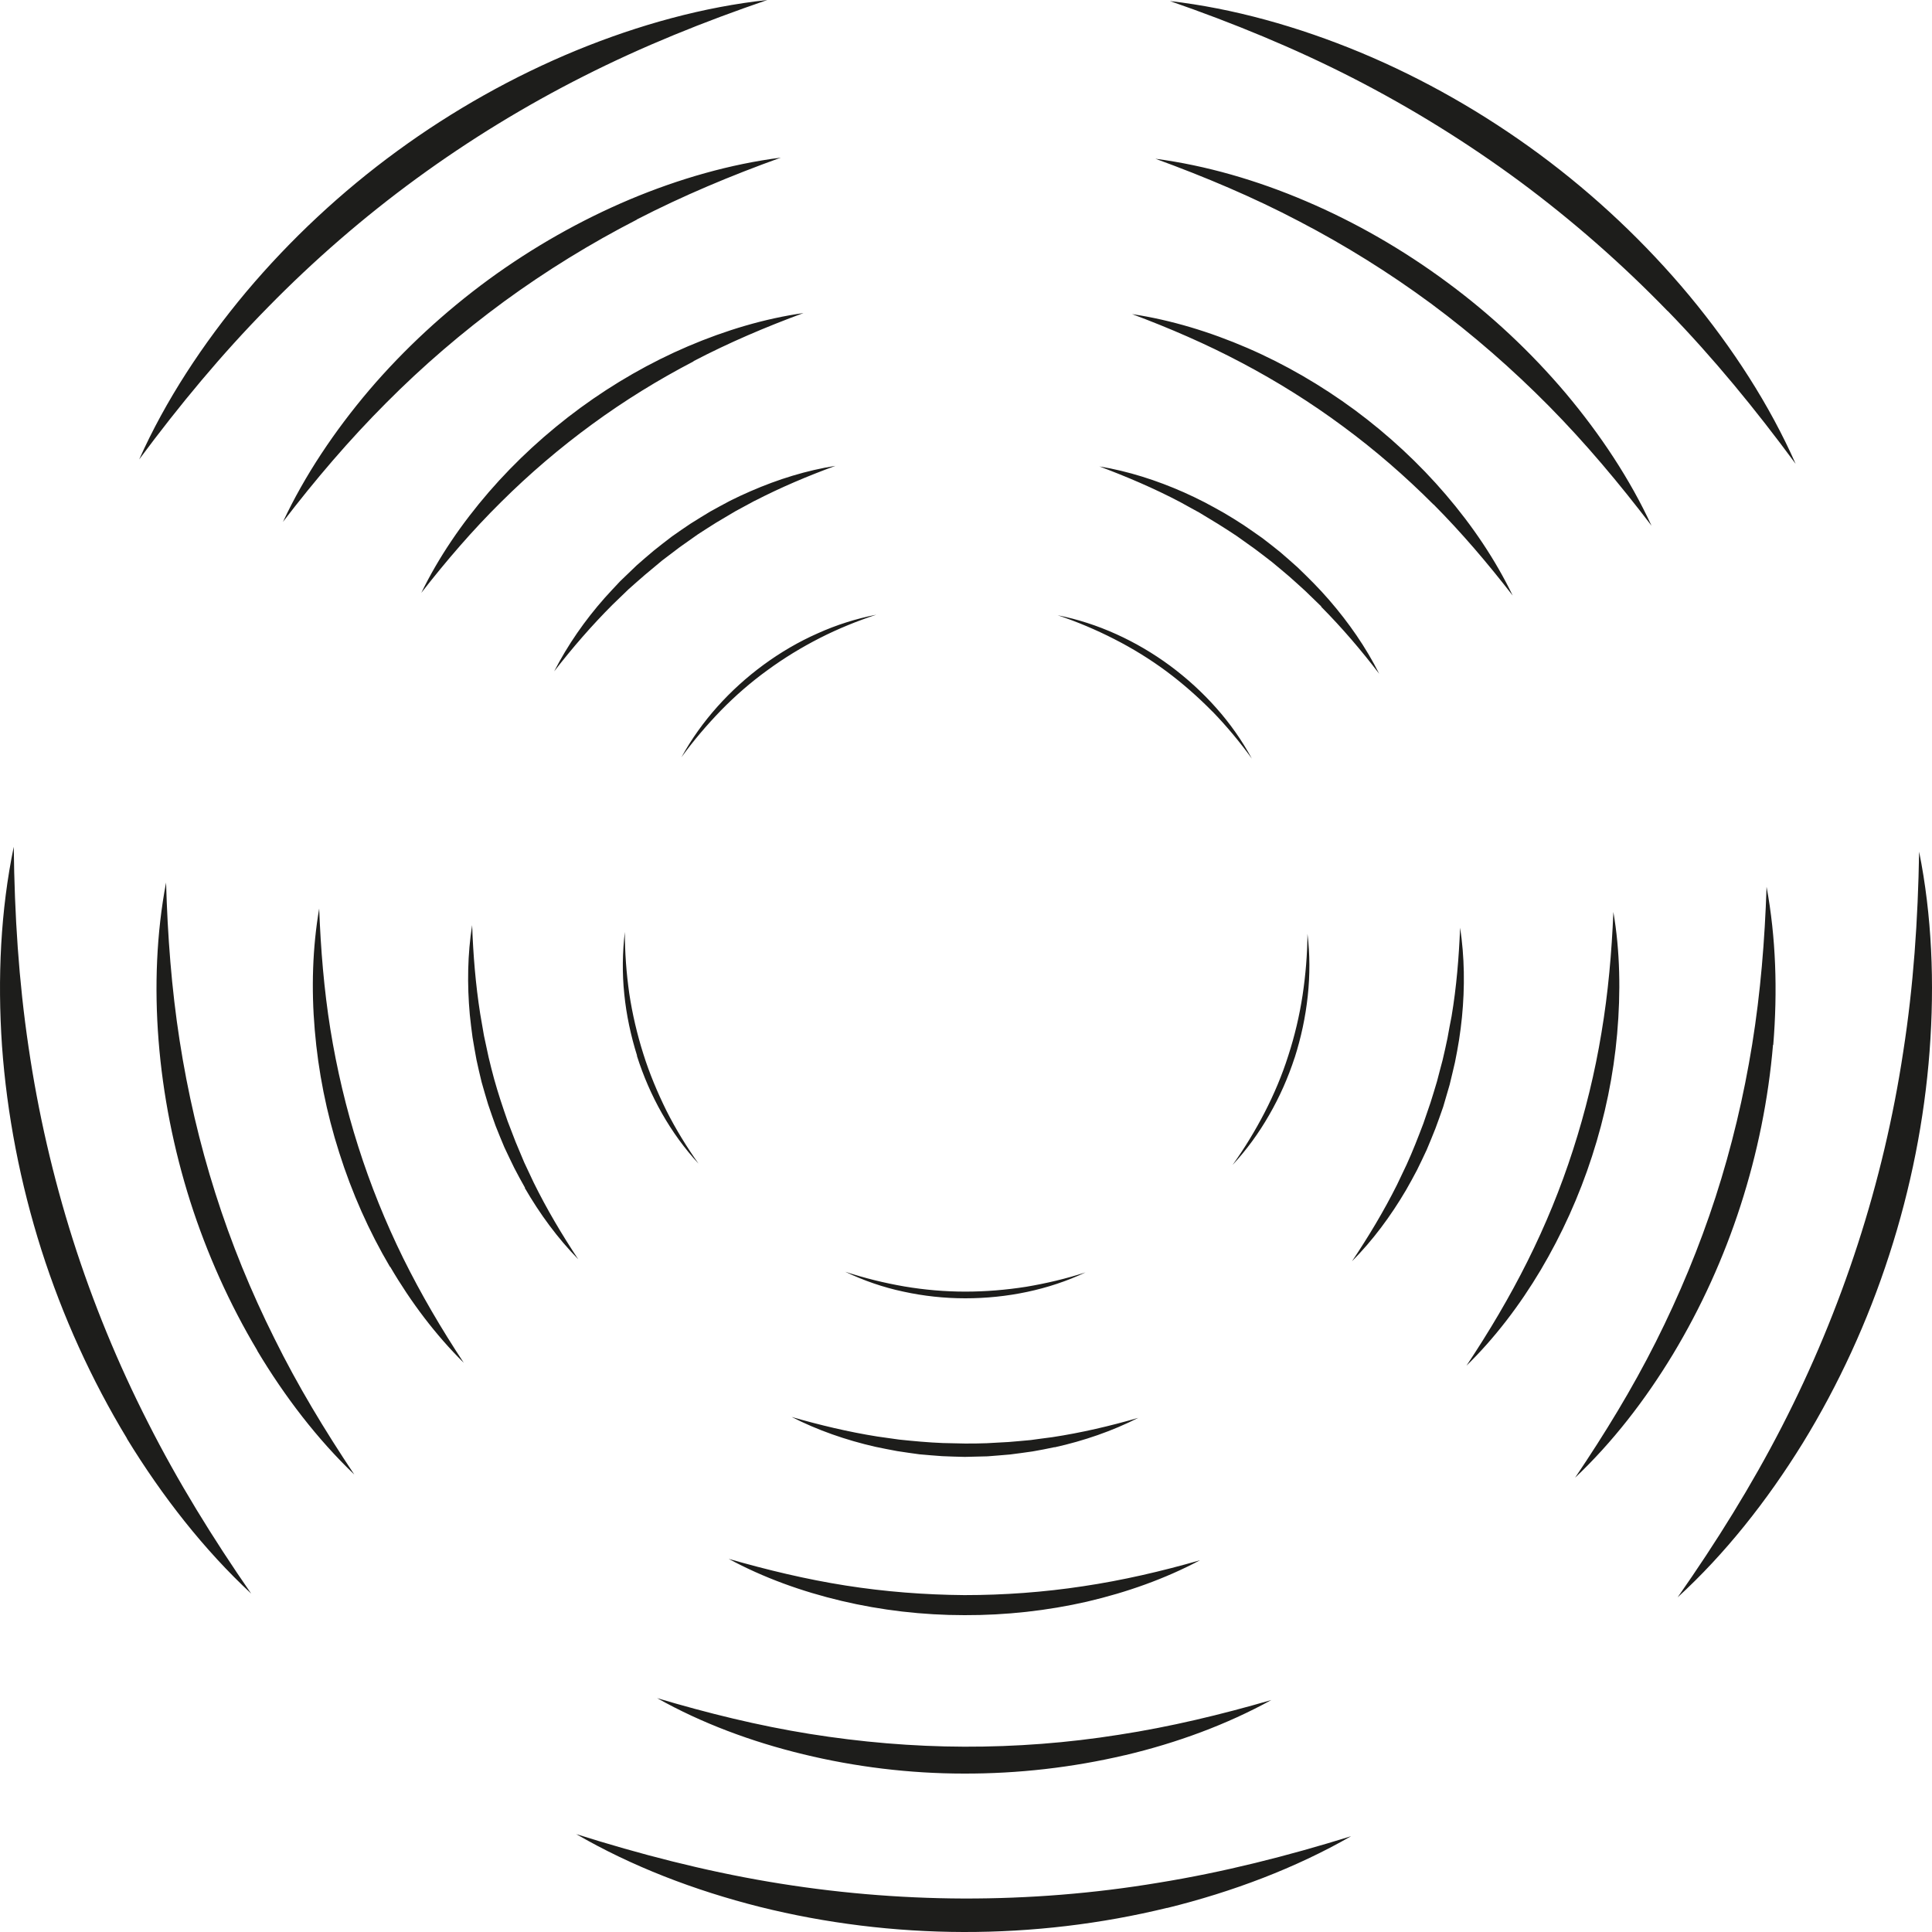
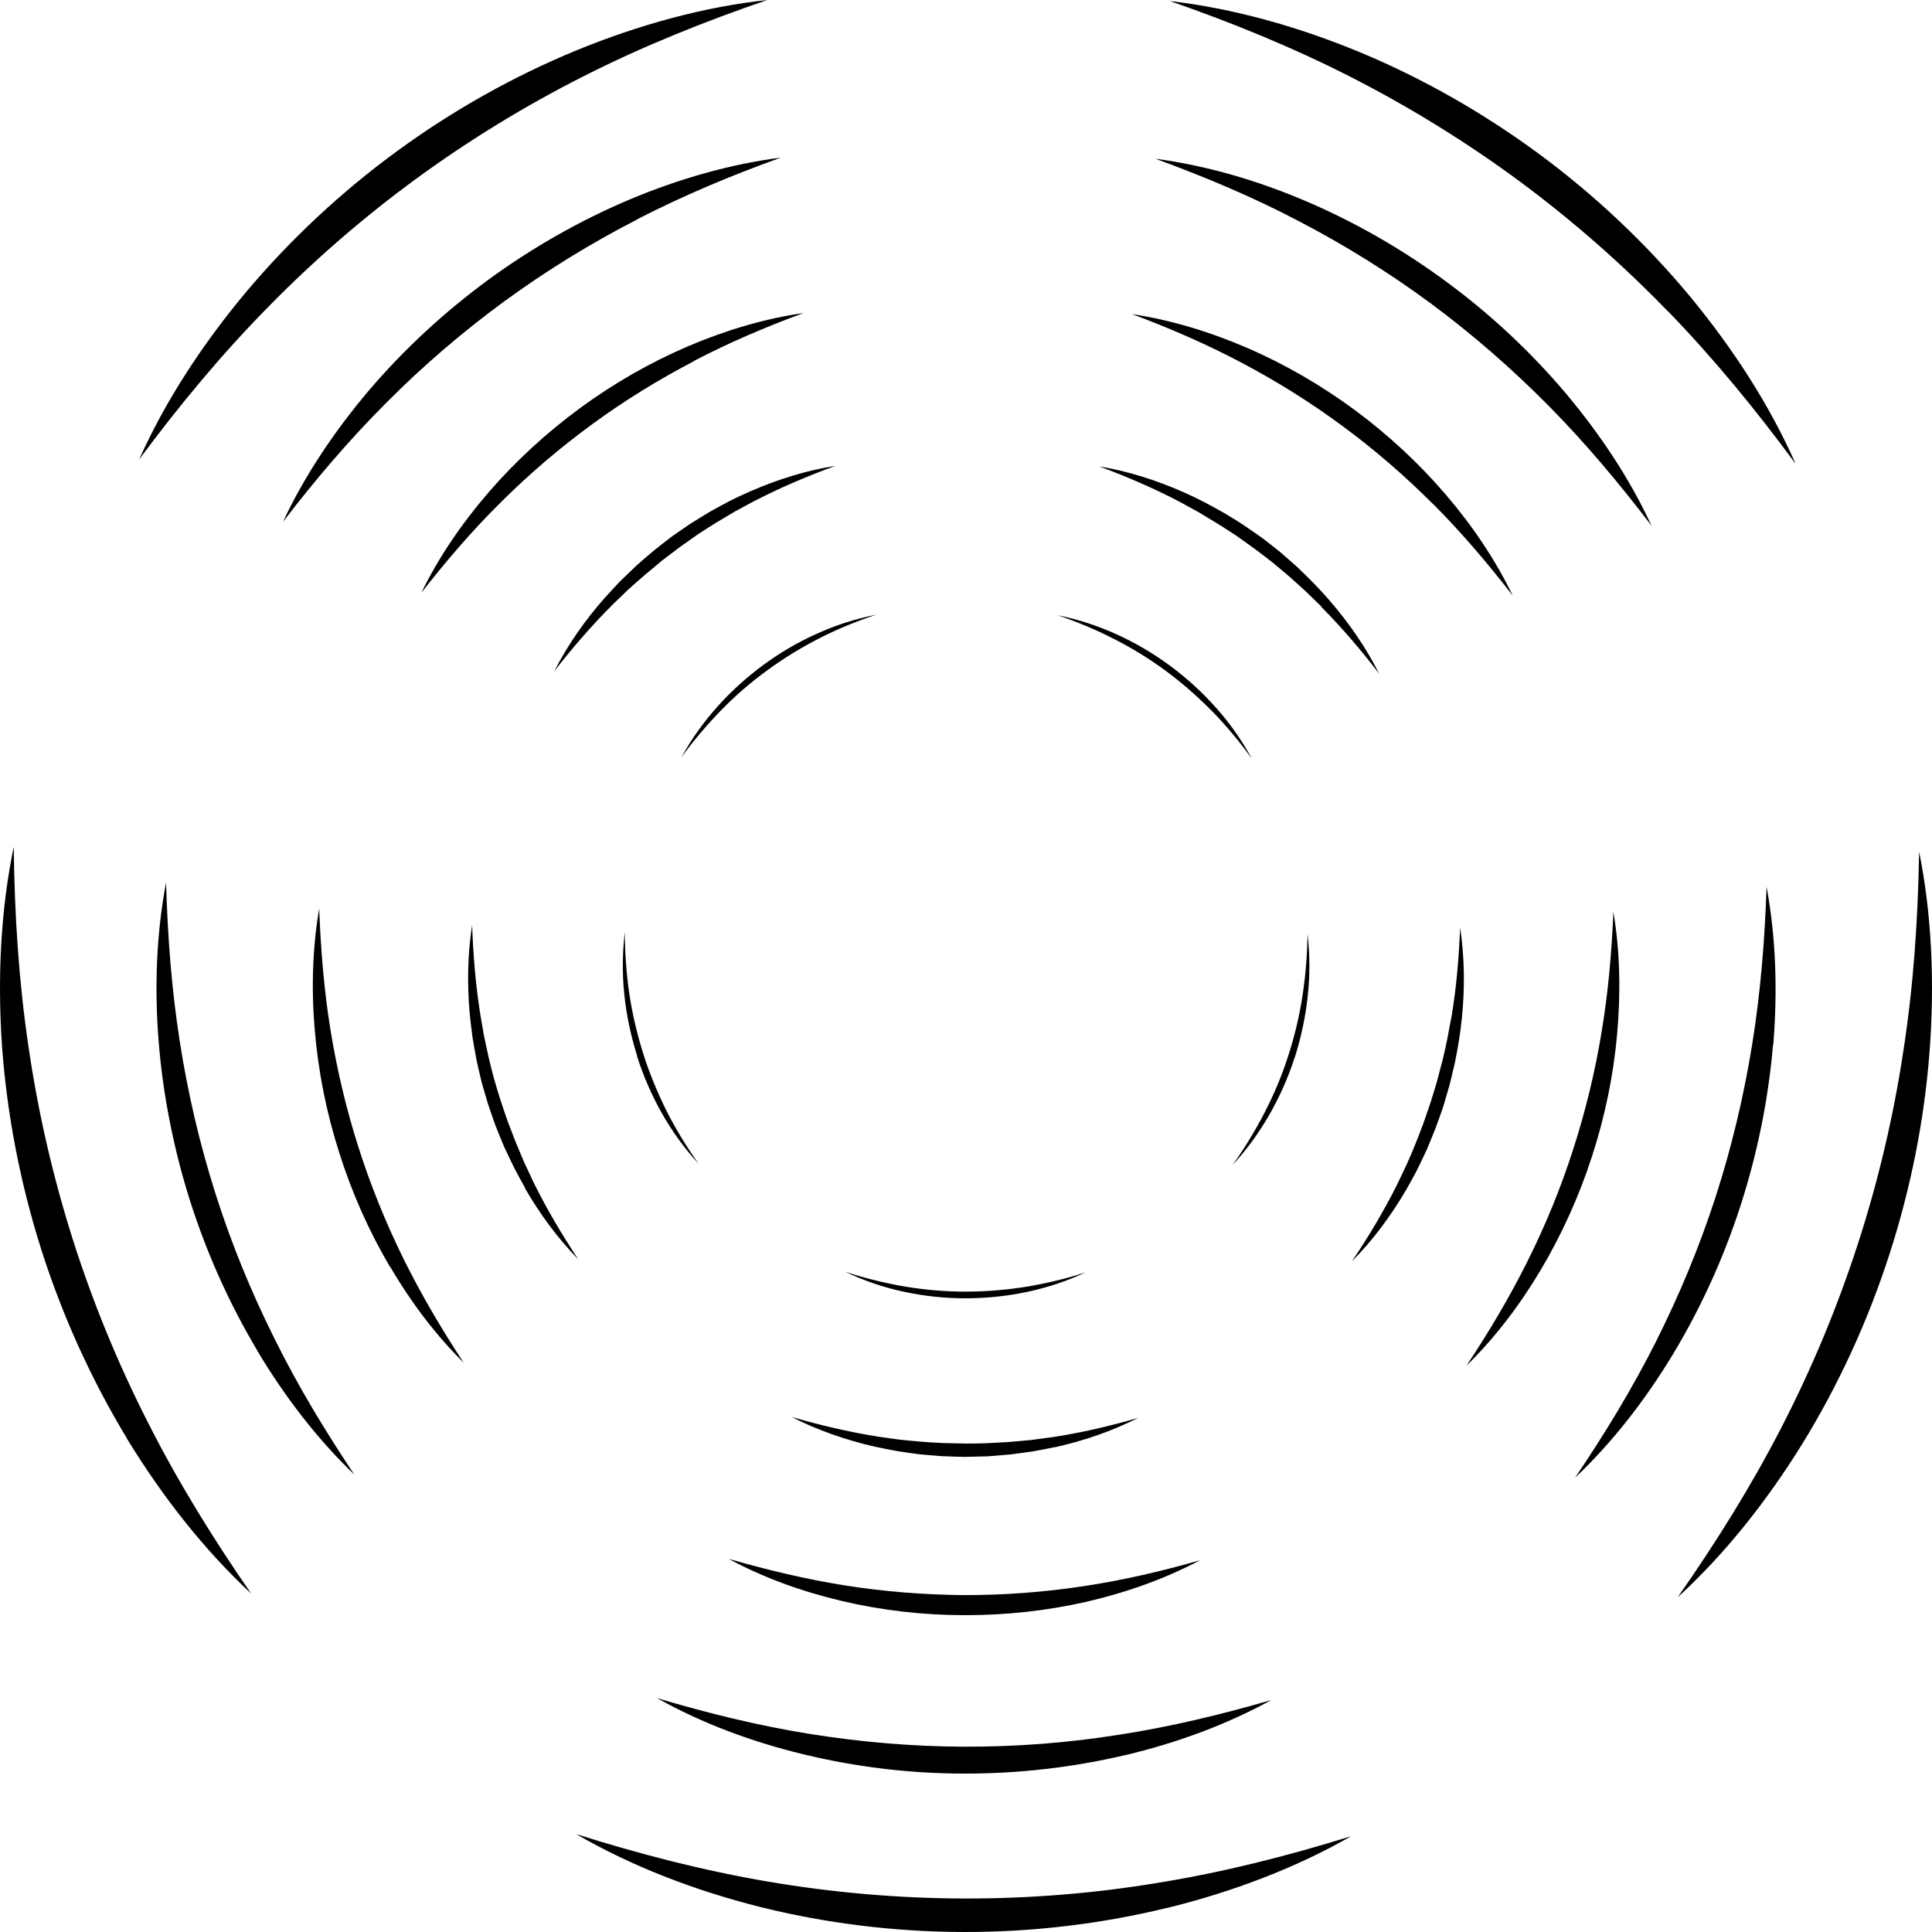
<svg xmlns="http://www.w3.org/2000/svg" width="24" height="24" viewBox="0 0 24 24" fill="none">
-   <path d="M16.083 13.137C16.002 13.386 15.896 13.626 15.766 13.851C15.638 14.075 15.485 14.285 15.311 14.472C15.46 14.264 15.592 14.047 15.709 13.821C15.826 13.594 15.927 13.356 16.004 13.112C16.083 12.869 16.142 12.619 16.181 12.364C16.219 12.111 16.24 11.857 16.242 11.6C16.304 12.108 16.242 12.64 16.083 13.139V13.137ZM18.161 12.636C18.151 12.731 18.14 12.823 18.125 12.918C18.11 13.01 18.093 13.105 18.074 13.197C18.053 13.29 18.03 13.382 18.008 13.475C17.981 13.568 17.955 13.658 17.928 13.749C17.896 13.839 17.866 13.928 17.832 14.017C17.796 14.106 17.762 14.193 17.724 14.281C17.685 14.366 17.643 14.453 17.602 14.536C17.558 14.619 17.513 14.703 17.466 14.784C17.275 15.109 17.052 15.409 16.795 15.668C17.001 15.36 17.19 15.046 17.354 14.718C17.394 14.634 17.434 14.551 17.473 14.468C17.511 14.385 17.547 14.3 17.581 14.215C17.615 14.13 17.649 14.043 17.681 13.958C17.711 13.872 17.741 13.785 17.77 13.698C17.798 13.609 17.825 13.522 17.851 13.433C17.875 13.345 17.896 13.256 17.921 13.167C17.942 13.078 17.962 12.988 17.981 12.897C17.996 12.806 18.015 12.716 18.032 12.625C18.093 12.262 18.123 11.894 18.138 11.524C18.193 11.885 18.198 12.262 18.161 12.636ZM20.089 12.84C20.044 13.354 19.938 13.868 19.777 14.363C19.617 14.859 19.401 15.335 19.139 15.777C18.877 16.217 18.567 16.623 18.217 16.965C18.497 16.544 18.752 16.115 18.975 15.668C19.198 15.222 19.388 14.759 19.541 14.283C19.694 13.809 19.813 13.322 19.894 12.829C19.977 12.336 20.021 11.836 20.042 11.329C20.125 11.815 20.134 12.327 20.089 12.838V12.84ZM22.025 12.98C21.968 13.651 21.832 14.325 21.622 14.975C21.413 15.624 21.128 16.249 20.782 16.823C20.434 17.398 20.027 17.921 19.566 18.357C19.936 17.809 20.276 17.252 20.569 16.67C20.861 16.089 21.111 15.488 21.311 14.871C21.511 14.253 21.662 13.618 21.766 12.975C21.87 12.331 21.923 11.679 21.945 11.016C22.061 11.643 22.083 12.31 22.028 12.98H22.025ZM23.97 13.059C23.906 13.909 23.736 14.765 23.469 15.588C23.203 16.412 22.839 17.203 22.395 17.926C21.949 18.648 21.426 19.307 20.84 19.843C21.322 19.154 21.758 18.455 22.134 17.724C22.51 16.993 22.825 16.236 23.078 15.456C23.331 14.676 23.52 13.877 23.643 13.063C23.77 12.249 23.826 11.424 23.84 10.58C23.998 11.365 24.034 12.21 23.97 13.058V13.059ZM15.062 8.84C14.884 8.659 14.691 8.489 14.488 8.338C14.284 8.187 14.066 8.053 13.84 7.938C13.613 7.822 13.381 7.724 13.139 7.643C13.636 7.741 14.117 7.962 14.535 8.27C14.744 8.425 14.937 8.601 15.109 8.795C15.281 8.988 15.43 9.201 15.551 9.424C15.402 9.218 15.239 9.022 15.062 8.839V8.84ZM16.414 7.534C16.348 7.469 16.284 7.407 16.217 7.343C16.149 7.28 16.081 7.22 16.014 7.16C15.944 7.101 15.874 7.041 15.804 6.984C15.732 6.927 15.66 6.873 15.587 6.818C15.513 6.765 15.437 6.71 15.364 6.659C15.288 6.608 15.211 6.559 15.133 6.51C15.056 6.463 14.977 6.415 14.899 6.368C14.818 6.325 14.739 6.279 14.659 6.236C14.336 6.066 14 5.923 13.657 5.794C14.014 5.853 14.368 5.966 14.709 6.117C14.793 6.155 14.878 6.195 14.961 6.238C15.045 6.283 15.128 6.327 15.209 6.374C15.29 6.421 15.37 6.472 15.449 6.523C15.526 6.576 15.604 6.629 15.681 6.684C15.757 6.742 15.83 6.799 15.904 6.859C15.976 6.922 16.047 6.982 16.117 7.046C16.185 7.112 16.253 7.177 16.319 7.245C16.386 7.313 16.448 7.381 16.51 7.452C16.756 7.736 16.969 8.043 17.133 8.37C16.909 8.077 16.671 7.798 16.412 7.537L16.414 7.534ZM17.808 6.268C17.456 5.915 17.081 5.59 16.682 5.296C16.284 5.001 15.862 4.737 15.424 4.506C14.986 4.274 14.531 4.077 14.063 3.902C14.544 3.974 15.028 4.121 15.496 4.323C15.963 4.525 16.412 4.786 16.829 5.093C17.245 5.401 17.628 5.756 17.96 6.144C18.293 6.533 18.578 6.956 18.791 7.398C18.482 6.999 18.159 6.619 17.808 6.266V6.268ZM19.241 5.044C18.786 4.584 18.299 4.159 17.779 3.773C17.26 3.39 16.712 3.048 16.14 2.75C15.568 2.449 14.971 2.198 14.353 1.972C14.979 2.055 15.613 2.238 16.225 2.5C16.837 2.761 17.428 3.101 17.974 3.505C18.52 3.907 19.018 4.374 19.451 4.886C19.881 5.398 20.249 5.953 20.516 6.531C20.115 6.004 19.696 5.505 19.241 5.044ZM20.716 3.864C20.147 3.277 19.532 2.738 18.878 2.253C18.223 1.77 17.53 1.341 16.805 0.969C16.078 0.597 15.322 0.287 14.533 0.013C15.319 0.104 16.123 0.329 16.901 0.652C17.679 0.976 18.431 1.405 19.122 1.915C19.815 2.427 20.444 3.022 20.986 3.673C21.526 4.325 21.983 5.031 22.306 5.762C21.808 5.086 21.286 4.449 20.716 3.862V3.864ZM10.184 7.926C9.957 8.042 9.74 8.174 9.534 8.325C9.328 8.474 9.135 8.642 8.958 8.823C8.78 9.007 8.614 9.201 8.465 9.407C8.711 8.959 9.067 8.565 9.487 8.257C9.696 8.104 9.921 7.972 10.157 7.868C10.391 7.762 10.637 7.685 10.886 7.636C10.646 7.715 10.41 7.811 10.184 7.926ZM9.375 6.221C9.294 6.264 9.215 6.308 9.135 6.351C9.056 6.397 8.979 6.444 8.899 6.491C8.822 6.538 8.746 6.589 8.669 6.638C8.593 6.691 8.52 6.744 8.444 6.797C8.371 6.852 8.299 6.907 8.225 6.963C8.153 7.022 8.084 7.08 8.014 7.139C7.944 7.199 7.876 7.26 7.808 7.32C7.742 7.384 7.676 7.447 7.61 7.511C7.351 7.77 7.111 8.047 6.884 8.34C7.051 8.015 7.264 7.707 7.513 7.426C7.576 7.356 7.64 7.288 7.704 7.22C7.772 7.154 7.838 7.09 7.908 7.024C7.978 6.961 8.05 6.901 8.123 6.839C8.197 6.78 8.272 6.721 8.346 6.665C8.423 6.61 8.501 6.557 8.58 6.504C8.661 6.453 8.741 6.404 8.822 6.355C8.905 6.31 8.986 6.264 9.069 6.221C9.152 6.179 9.237 6.14 9.324 6.102C9.666 5.953 10.021 5.843 10.378 5.787C10.034 5.913 9.698 6.055 9.373 6.223L9.375 6.221ZM8.616 4.489C8.176 4.718 7.755 4.978 7.355 5.271C6.954 5.564 6.576 5.887 6.223 6.238C5.87 6.587 5.545 6.965 5.234 7.364C5.449 6.922 5.738 6.5 6.072 6.113C6.407 5.726 6.792 5.373 7.209 5.067C7.627 4.761 8.078 4.502 8.546 4.302C9.015 4.102 9.5 3.957 9.981 3.889C9.511 4.062 9.054 4.257 8.614 4.487L8.616 4.489ZM7.91 2.729C7.336 3.024 6.784 3.364 6.265 3.743C5.744 4.125 5.253 4.546 4.797 5.005C4.339 5.464 3.917 5.958 3.515 6.483C3.785 5.907 4.155 5.354 4.588 4.844C5.022 4.336 5.525 3.872 6.072 3.471C6.62 3.071 7.213 2.735 7.827 2.476C8.44 2.219 9.075 2.038 9.7 1.958C9.081 2.181 8.484 2.431 7.91 2.727V2.729ZM7.256 0.944C6.529 1.311 5.832 1.737 5.175 2.217C4.518 2.697 3.9 3.233 3.328 3.817C2.754 4.4 2.229 5.033 1.729 5.707C2.055 4.978 2.516 4.274 3.06 3.624C3.606 2.976 4.24 2.383 4.933 1.877C5.628 1.369 6.382 0.946 7.162 0.625C7.94 0.306 8.746 0.085 9.532 0C8.743 0.27 7.983 0.576 7.256 0.944ZM7.914 13.114C7.836 12.865 7.781 12.608 7.755 12.349C7.728 12.091 7.732 11.83 7.762 11.577C7.762 11.834 7.781 12.089 7.817 12.342C7.855 12.595 7.914 12.846 7.991 13.09C8.067 13.333 8.167 13.571 8.28 13.8C8.395 14.028 8.529 14.245 8.677 14.455C8.331 14.081 8.07 13.615 7.912 13.116L7.914 13.114ZM6.522 14.755C6.476 14.674 6.431 14.591 6.388 14.508C6.346 14.423 6.305 14.336 6.265 14.251C6.227 14.164 6.193 14.075 6.157 13.987C6.125 13.898 6.093 13.807 6.063 13.717C6.034 13.626 6.01 13.534 5.983 13.443C5.961 13.35 5.938 13.258 5.919 13.165C5.902 13.073 5.885 12.978 5.87 12.886C5.857 12.793 5.846 12.699 5.836 12.604C5.802 12.229 5.808 11.853 5.865 11.492C5.878 11.862 5.908 12.23 5.965 12.593C5.98 12.684 5.997 12.774 6.012 12.865C6.031 12.956 6.05 13.044 6.07 13.135C6.091 13.224 6.114 13.314 6.138 13.403C6.163 13.492 6.189 13.579 6.218 13.668C6.246 13.755 6.276 13.841 6.306 13.928C6.339 14.015 6.373 14.1 6.405 14.185C6.441 14.27 6.476 14.355 6.512 14.44C6.552 14.523 6.59 14.606 6.629 14.689C6.792 15.02 6.979 15.335 7.183 15.643C6.928 15.382 6.707 15.082 6.518 14.755H6.522ZM4.845 15.738C4.584 15.296 4.371 14.816 4.214 14.319C4.055 13.822 3.953 13.309 3.91 12.795C3.866 12.283 3.882 11.771 3.965 11.286C3.984 11.792 4.025 12.293 4.104 12.786C4.184 13.279 4.299 13.768 4.45 14.242C4.601 14.718 4.788 15.18 5.009 15.63C5.23 16.077 5.483 16.508 5.761 16.929C5.413 16.585 5.105 16.177 4.847 15.736L4.845 15.738ZM3.196 16.776C2.852 16.2 2.571 15.575 2.363 14.924C2.157 14.274 2.023 13.598 1.97 12.927C1.917 12.257 1.944 11.59 2.063 10.963C2.082 11.628 2.131 12.28 2.231 12.924C2.331 13.568 2.478 14.202 2.675 14.822C2.871 15.441 3.117 16.043 3.408 16.625C3.696 17.209 4.033 17.766 4.401 18.317C3.944 17.879 3.538 17.352 3.194 16.776H3.196ZM1.578 17.87C1.138 17.144 0.777 16.351 0.514 15.526C0.252 14.701 0.086 13.843 0.025 12.995C-0.033 12.147 0.008 11.303 0.171 10.519C0.18 11.364 0.233 12.187 0.354 13.003C0.473 13.817 0.658 14.619 0.905 15.399C1.153 16.179 1.466 16.941 1.838 17.671C2.21 18.406 2.643 19.107 3.12 19.796C2.537 19.254 2.018 18.593 1.576 17.87H1.578ZM11.991 16.128C11.732 16.128 11.473 16.1 11.222 16.045C10.971 15.992 10.727 15.907 10.499 15.798C10.739 15.877 10.986 15.938 11.236 15.981C11.485 16.023 11.738 16.045 11.991 16.045C12.244 16.045 12.497 16.024 12.746 15.985C12.996 15.943 13.243 15.885 13.485 15.806C13.026 16.023 12.508 16.128 11.991 16.128ZM13.101 17.977C13.011 17.996 12.918 18.015 12.828 18.03C12.735 18.043 12.64 18.057 12.548 18.068C12.456 18.077 12.361 18.083 12.267 18.091C12.172 18.094 12.078 18.096 11.985 18.098C11.891 18.096 11.796 18.093 11.704 18.089C11.611 18.081 11.517 18.076 11.422 18.066C11.33 18.053 11.237 18.041 11.145 18.026C11.052 18.009 10.962 17.991 10.871 17.972C10.508 17.889 10.155 17.766 9.834 17.602C10.185 17.703 10.54 17.788 10.899 17.845C10.99 17.858 11.079 17.87 11.169 17.883C11.26 17.892 11.351 17.902 11.441 17.909C11.532 17.917 11.623 17.922 11.713 17.926C11.804 17.928 11.895 17.93 11.987 17.932C12.078 17.932 12.168 17.932 12.259 17.928C12.35 17.924 12.44 17.917 12.531 17.913C12.622 17.905 12.712 17.898 12.803 17.889C12.894 17.875 12.982 17.866 13.073 17.853C13.434 17.798 13.789 17.715 14.14 17.613C13.817 17.777 13.466 17.898 13.101 17.979V17.977ZM13.505 19.896C13.009 20.009 12.495 20.066 11.98 20.064C11.464 20.064 10.948 20.004 10.454 19.887C9.959 19.77 9.483 19.598 9.052 19.365C9.534 19.503 10.015 19.619 10.505 19.696C10.994 19.773 11.487 19.811 11.98 19.815C12.473 19.815 12.967 19.779 13.454 19.705C13.944 19.632 14.427 19.52 14.907 19.382C14.476 19.611 13.998 19.781 13.504 19.896H13.505ZM13.972 21.804C13.324 21.956 12.65 22.034 11.974 22.032C11.3 22.032 10.624 21.949 9.978 21.792C9.334 21.636 8.714 21.405 8.163 21.095C8.792 21.282 9.421 21.437 10.057 21.539C10.694 21.641 11.336 21.696 11.978 21.698C12.62 21.7 13.262 21.651 13.898 21.55C14.535 21.452 15.164 21.301 15.794 21.118C15.241 21.422 14.622 21.651 13.974 21.804H13.972ZM14.499 23.7C13.681 23.9 12.824 24.002 11.968 24C11.113 23.998 10.255 23.892 9.439 23.688C8.624 23.483 7.844 23.182 7.158 22.784C7.953 23.035 8.745 23.239 9.547 23.375C10.348 23.511 11.158 23.581 11.968 23.584C12.778 23.586 13.589 23.522 14.391 23.388C15.194 23.258 15.987 23.058 16.784 22.81C16.095 23.205 15.313 23.501 14.497 23.702L14.499 23.7Z" fill="#1d1d1b" />
+   <path d="M16.083 13.137C16.002 13.386 15.896 13.626 15.766 13.851C15.638 14.075 15.485 14.285 15.311 14.472C15.46 14.264 15.592 14.047 15.709 13.821C15.826 13.594 15.927 13.356 16.004 13.112C16.083 12.869 16.142 12.619 16.181 12.364C16.219 12.111 16.24 11.857 16.242 11.6C16.304 12.108 16.242 12.64 16.083 13.139V13.137ZM18.161 12.636C18.151 12.731 18.14 12.823 18.125 12.918C18.11 13.01 18.093 13.105 18.074 13.197C18.053 13.29 18.03 13.382 18.008 13.475C17.981 13.568 17.955 13.658 17.928 13.749C17.896 13.839 17.866 13.928 17.832 14.017C17.796 14.106 17.762 14.193 17.724 14.281C17.685 14.366 17.643 14.453 17.602 14.536C17.558 14.619 17.513 14.703 17.466 14.784C17.275 15.109 17.052 15.409 16.795 15.668C17.001 15.36 17.19 15.046 17.354 14.718C17.394 14.634 17.434 14.551 17.473 14.468C17.511 14.385 17.547 14.3 17.581 14.215C17.615 14.13 17.649 14.043 17.681 13.958C17.711 13.872 17.741 13.785 17.77 13.698C17.798 13.609 17.825 13.522 17.851 13.433C17.875 13.345 17.896 13.256 17.921 13.167C17.942 13.078 17.962 12.988 17.981 12.897C17.996 12.806 18.015 12.716 18.032 12.625C18.093 12.262 18.123 11.894 18.138 11.524C18.193 11.885 18.198 12.262 18.161 12.636ZM20.089 12.84C20.044 13.354 19.938 13.868 19.777 14.363C19.617 14.859 19.401 15.335 19.139 15.777C18.877 16.217 18.567 16.623 18.217 16.965C18.497 16.544 18.752 16.115 18.975 15.668C19.198 15.222 19.388 14.759 19.541 14.283C19.694 13.809 19.813 13.322 19.894 12.829C19.977 12.336 20.021 11.836 20.042 11.329C20.125 11.815 20.134 12.327 20.089 12.838V12.84ZM22.025 12.98C21.968 13.651 21.832 14.325 21.622 14.975C21.413 15.624 21.128 16.249 20.782 16.823C20.434 17.398 20.027 17.921 19.566 18.357C19.936 17.809 20.276 17.252 20.569 16.67C20.861 16.089 21.111 15.488 21.311 14.871C21.511 14.253 21.662 13.618 21.766 12.975C21.87 12.331 21.923 11.679 21.945 11.016C22.061 11.643 22.083 12.31 22.028 12.98H22.025ZM23.97 13.059C23.906 13.909 23.736 14.765 23.469 15.588C23.203 16.412 22.839 17.203 22.395 17.926C21.949 18.648 21.426 19.307 20.84 19.843C21.322 19.154 21.758 18.455 22.134 17.724C22.51 16.993 22.825 16.236 23.078 15.456C23.331 14.676 23.52 13.877 23.643 13.063C23.77 12.249 23.826 11.424 23.84 10.58C23.998 11.365 24.034 12.21 23.97 13.058V13.059ZM15.062 8.84C14.884 8.659 14.691 8.489 14.488 8.338C14.284 8.187 14.066 8.053 13.84 7.938C13.613 7.822 13.381 7.724 13.139 7.643C13.636 7.741 14.117 7.962 14.535 8.27C14.744 8.425 14.937 8.601 15.109 8.795C15.281 8.988 15.43 9.201 15.551 9.424C15.402 9.218 15.239 9.022 15.062 8.839V8.84ZM16.414 7.534C16.348 7.469 16.284 7.407 16.217 7.343C16.149 7.28 16.081 7.22 16.014 7.16C15.944 7.101 15.874 7.041 15.804 6.984C15.732 6.927 15.66 6.873 15.587 6.818C15.513 6.765 15.437 6.71 15.364 6.659C15.288 6.608 15.211 6.559 15.133 6.51C15.056 6.463 14.977 6.415 14.899 6.368C14.818 6.325 14.739 6.279 14.659 6.236C14.336 6.066 14 5.923 13.657 5.794C14.014 5.853 14.368 5.966 14.709 6.117C14.793 6.155 14.878 6.195 14.961 6.238C15.045 6.283 15.128 6.327 15.209 6.374C15.29 6.421 15.37 6.472 15.449 6.523C15.526 6.576 15.604 6.629 15.681 6.684C15.757 6.742 15.83 6.799 15.904 6.859C15.976 6.922 16.047 6.982 16.117 7.046C16.185 7.112 16.253 7.177 16.319 7.245C16.386 7.313 16.448 7.381 16.51 7.452C16.756 7.736 16.969 8.043 17.133 8.37C16.909 8.077 16.671 7.798 16.412 7.537L16.414 7.534ZM17.808 6.268C17.456 5.915 17.081 5.59 16.682 5.296C16.284 5.001 15.862 4.737 15.424 4.506C14.986 4.274 14.531 4.077 14.063 3.902C14.544 3.974 15.028 4.121 15.496 4.323C15.963 4.525 16.412 4.786 16.829 5.093C17.245 5.401 17.628 5.756 17.96 6.144C18.293 6.533 18.578 6.956 18.791 7.398C18.482 6.999 18.159 6.619 17.808 6.266V6.268ZM19.241 5.044C18.786 4.584 18.299 4.159 17.779 3.773C17.26 3.39 16.712 3.048 16.14 2.75C15.568 2.449 14.971 2.198 14.353 1.972C14.979 2.055 15.613 2.238 16.225 2.5C16.837 2.761 17.428 3.101 17.974 3.505C18.52 3.907 19.018 4.374 19.451 4.886C19.881 5.398 20.249 5.953 20.516 6.531C20.115 6.004 19.696 5.505 19.241 5.044ZM20.716 3.864C20.147 3.277 19.532 2.738 18.878 2.253C18.223 1.77 17.53 1.341 16.805 0.969C16.078 0.597 15.322 0.287 14.533 0.013C15.319 0.104 16.123 0.329 16.901 0.652C17.679 0.976 18.431 1.405 19.122 1.915C19.815 2.427 20.444 3.022 20.986 3.673C21.526 4.325 21.983 5.031 22.306 5.762C21.808 5.086 21.286 4.449 20.716 3.862V3.864ZM10.184 7.926C9.957 8.042 9.74 8.174 9.534 8.325C9.328 8.474 9.135 8.642 8.958 8.823C8.78 9.007 8.614 9.201 8.465 9.407C8.711 8.959 9.067 8.565 9.487 8.257C9.696 8.104 9.921 7.972 10.157 7.868C10.391 7.762 10.637 7.685 10.886 7.636C10.646 7.715 10.41 7.811 10.184 7.926ZM9.375 6.221C9.294 6.264 9.215 6.308 9.135 6.351C9.056 6.397 8.979 6.444 8.899 6.491C8.822 6.538 8.746 6.589 8.669 6.638C8.593 6.691 8.52 6.744 8.444 6.797C8.371 6.852 8.299 6.907 8.225 6.963C8.153 7.022 8.084 7.08 8.014 7.139C7.944 7.199 7.876 7.26 7.808 7.32C7.742 7.384 7.676 7.447 7.61 7.511C7.351 7.77 7.111 8.047 6.884 8.34C7.051 8.015 7.264 7.707 7.513 7.426C7.576 7.356 7.64 7.288 7.704 7.22C7.772 7.154 7.838 7.09 7.908 7.024C7.978 6.961 8.05 6.901 8.123 6.839C8.197 6.78 8.272 6.721 8.346 6.665C8.423 6.61 8.501 6.557 8.58 6.504C8.661 6.453 8.741 6.404 8.822 6.355C8.905 6.31 8.986 6.264 9.069 6.221C9.152 6.179 9.237 6.14 9.324 6.102C9.666 5.953 10.021 5.843 10.378 5.787C10.034 5.913 9.698 6.055 9.373 6.223L9.375 6.221ZM8.616 4.489C8.176 4.718 7.755 4.978 7.355 5.271C6.954 5.564 6.576 5.887 6.223 6.238C5.87 6.587 5.545 6.965 5.234 7.364C5.449 6.922 5.738 6.5 6.072 6.113C6.407 5.726 6.792 5.373 7.209 5.067C7.627 4.761 8.078 4.502 8.546 4.302C9.015 4.102 9.5 3.957 9.981 3.889C9.511 4.062 9.054 4.257 8.614 4.487L8.616 4.489ZM7.91 2.729C7.336 3.024 6.784 3.364 6.265 3.743C5.744 4.125 5.253 4.546 4.797 5.005C4.339 5.464 3.917 5.958 3.515 6.483C3.785 5.907 4.155 5.354 4.588 4.844C5.022 4.336 5.525 3.872 6.072 3.471C6.62 3.071 7.213 2.735 7.827 2.476C8.44 2.219 9.075 2.038 9.7 1.958C9.081 2.181 8.484 2.431 7.91 2.727V2.729ZM7.256 0.944C6.529 1.311 5.832 1.737 5.175 2.217C4.518 2.697 3.9 3.233 3.328 3.817C2.754 4.4 2.229 5.033 1.729 5.707C2.055 4.978 2.516 4.274 3.06 3.624C3.606 2.976 4.24 2.383 4.933 1.877C5.628 1.369 6.382 0.946 7.162 0.625C7.94 0.306 8.746 0.085 9.532 0C8.743 0.27 7.983 0.576 7.256 0.944ZM7.914 13.114C7.836 12.865 7.781 12.608 7.755 12.349C7.728 12.091 7.732 11.83 7.762 11.577C7.762 11.834 7.781 12.089 7.817 12.342C7.855 12.595 7.914 12.846 7.991 13.09C8.067 13.333 8.167 13.571 8.28 13.8C8.395 14.028 8.529 14.245 8.677 14.455C8.331 14.081 8.07 13.615 7.912 13.116L7.914 13.114ZM6.522 14.755C6.476 14.674 6.431 14.591 6.388 14.508C6.346 14.423 6.305 14.336 6.265 14.251C6.227 14.164 6.193 14.075 6.157 13.987C6.125 13.898 6.093 13.807 6.063 13.717C6.034 13.626 6.01 13.534 5.983 13.443C5.961 13.35 5.938 13.258 5.919 13.165C5.902 13.073 5.885 12.978 5.87 12.886C5.857 12.793 5.846 12.699 5.836 12.604C5.802 12.229 5.808 11.853 5.865 11.492C5.878 11.862 5.908 12.23 5.965 12.593C5.98 12.684 5.997 12.774 6.012 12.865C6.031 12.956 6.05 13.044 6.07 13.135C6.091 13.224 6.114 13.314 6.138 13.403C6.163 13.492 6.189 13.579 6.218 13.668C6.246 13.755 6.276 13.841 6.306 13.928C6.339 14.015 6.373 14.1 6.405 14.185C6.441 14.27 6.476 14.355 6.512 14.44C6.552 14.523 6.59 14.606 6.629 14.689C6.792 15.02 6.979 15.335 7.183 15.643C6.928 15.382 6.707 15.082 6.518 14.755H6.522ZM4.845 15.738C4.584 15.296 4.371 14.816 4.214 14.319C4.055 13.822 3.953 13.309 3.91 12.795C3.866 12.283 3.882 11.771 3.965 11.286C3.984 11.792 4.025 12.293 4.104 12.786C4.184 13.279 4.299 13.768 4.45 14.242C4.601 14.718 4.788 15.18 5.009 15.63C5.23 16.077 5.483 16.508 5.761 16.929C5.413 16.585 5.105 16.177 4.847 15.736L4.845 15.738ZM3.196 16.776C2.852 16.2 2.571 15.575 2.363 14.924C2.157 14.274 2.023 13.598 1.97 12.927C1.917 12.257 1.944 11.59 2.063 10.963C2.082 11.628 2.131 12.28 2.231 12.924C2.331 13.568 2.478 14.202 2.675 14.822C2.871 15.441 3.117 16.043 3.408 16.625C3.696 17.209 4.033 17.766 4.401 18.317C3.944 17.879 3.538 17.352 3.194 16.776H3.196ZM1.578 17.87C1.138 17.144 0.777 16.351 0.514 15.526C0.252 14.701 0.086 13.843 0.025 12.995C-0.033 12.147 0.008 11.303 0.171 10.519C0.18 11.364 0.233 12.187 0.354 13.003C0.473 13.817 0.658 14.619 0.905 15.399C1.153 16.179 1.466 16.941 1.838 17.671C2.21 18.406 2.643 19.107 3.12 19.796C2.537 19.254 2.018 18.593 1.576 17.87H1.578ZM11.991 16.128C11.732 16.128 11.473 16.1 11.222 16.045C10.971 15.992 10.727 15.907 10.499 15.798C10.739 15.877 10.986 15.938 11.236 15.981C11.485 16.023 11.738 16.045 11.991 16.045C12.244 16.045 12.497 16.024 12.746 15.985C12.996 15.943 13.243 15.885 13.485 15.806C13.026 16.023 12.508 16.128 11.991 16.128ZM13.101 17.977C13.011 17.996 12.918 18.015 12.828 18.03C12.735 18.043 12.64 18.057 12.548 18.068C12.456 18.077 12.361 18.083 12.267 18.091C12.172 18.094 12.078 18.096 11.985 18.098C11.891 18.096 11.796 18.093 11.704 18.089C11.611 18.081 11.517 18.076 11.422 18.066C11.33 18.053 11.237 18.041 11.145 18.026C11.052 18.009 10.962 17.991 10.871 17.972C10.508 17.889 10.155 17.766 9.834 17.602C10.185 17.703 10.54 17.788 10.899 17.845C10.99 17.858 11.079 17.87 11.169 17.883C11.26 17.892 11.351 17.902 11.441 17.909C11.532 17.917 11.623 17.922 11.713 17.926C11.804 17.928 11.895 17.93 11.987 17.932C12.078 17.932 12.168 17.932 12.259 17.928C12.35 17.924 12.44 17.917 12.531 17.913C12.622 17.905 12.712 17.898 12.803 17.889C12.894 17.875 12.982 17.866 13.073 17.853C13.434 17.798 13.789 17.715 14.14 17.613C13.817 17.777 13.466 17.898 13.101 17.979V17.977ZM13.505 19.896C13.009 20.009 12.495 20.066 11.98 20.064C11.464 20.064 10.948 20.004 10.454 19.887C9.959 19.77 9.483 19.598 9.052 19.365C9.534 19.503 10.015 19.619 10.505 19.696C10.994 19.773 11.487 19.811 11.98 19.815C12.473 19.815 12.967 19.779 13.454 19.705C13.944 19.632 14.427 19.52 14.907 19.382C14.476 19.611 13.998 19.781 13.504 19.896H13.505ZM13.972 21.804C13.324 21.956 12.65 22.034 11.974 22.032C11.3 22.032 10.624 21.949 9.978 21.792C9.334 21.636 8.714 21.405 8.163 21.095C8.792 21.282 9.421 21.437 10.057 21.539C10.694 21.641 11.336 21.696 11.978 21.698C12.62 21.7 13.262 21.651 13.898 21.55C14.535 21.452 15.164 21.301 15.794 21.118C15.241 21.422 14.622 21.651 13.974 21.804H13.972ZM14.499 23.7C13.681 23.9 12.824 24.002 11.968 24C11.113 23.998 10.255 23.892 9.439 23.688C8.624 23.483 7.844 23.182 7.158 22.784C7.953 23.035 8.745 23.239 9.547 23.375C10.348 23.511 11.158 23.581 11.968 23.584C12.778 23.586 13.589 23.522 14.391 23.388C15.194 23.258 15.987 23.058 16.784 22.81C16.095 23.205 15.313 23.501 14.497 23.702L14.499 23.7Z" fill="currentColor" />
</svg>
